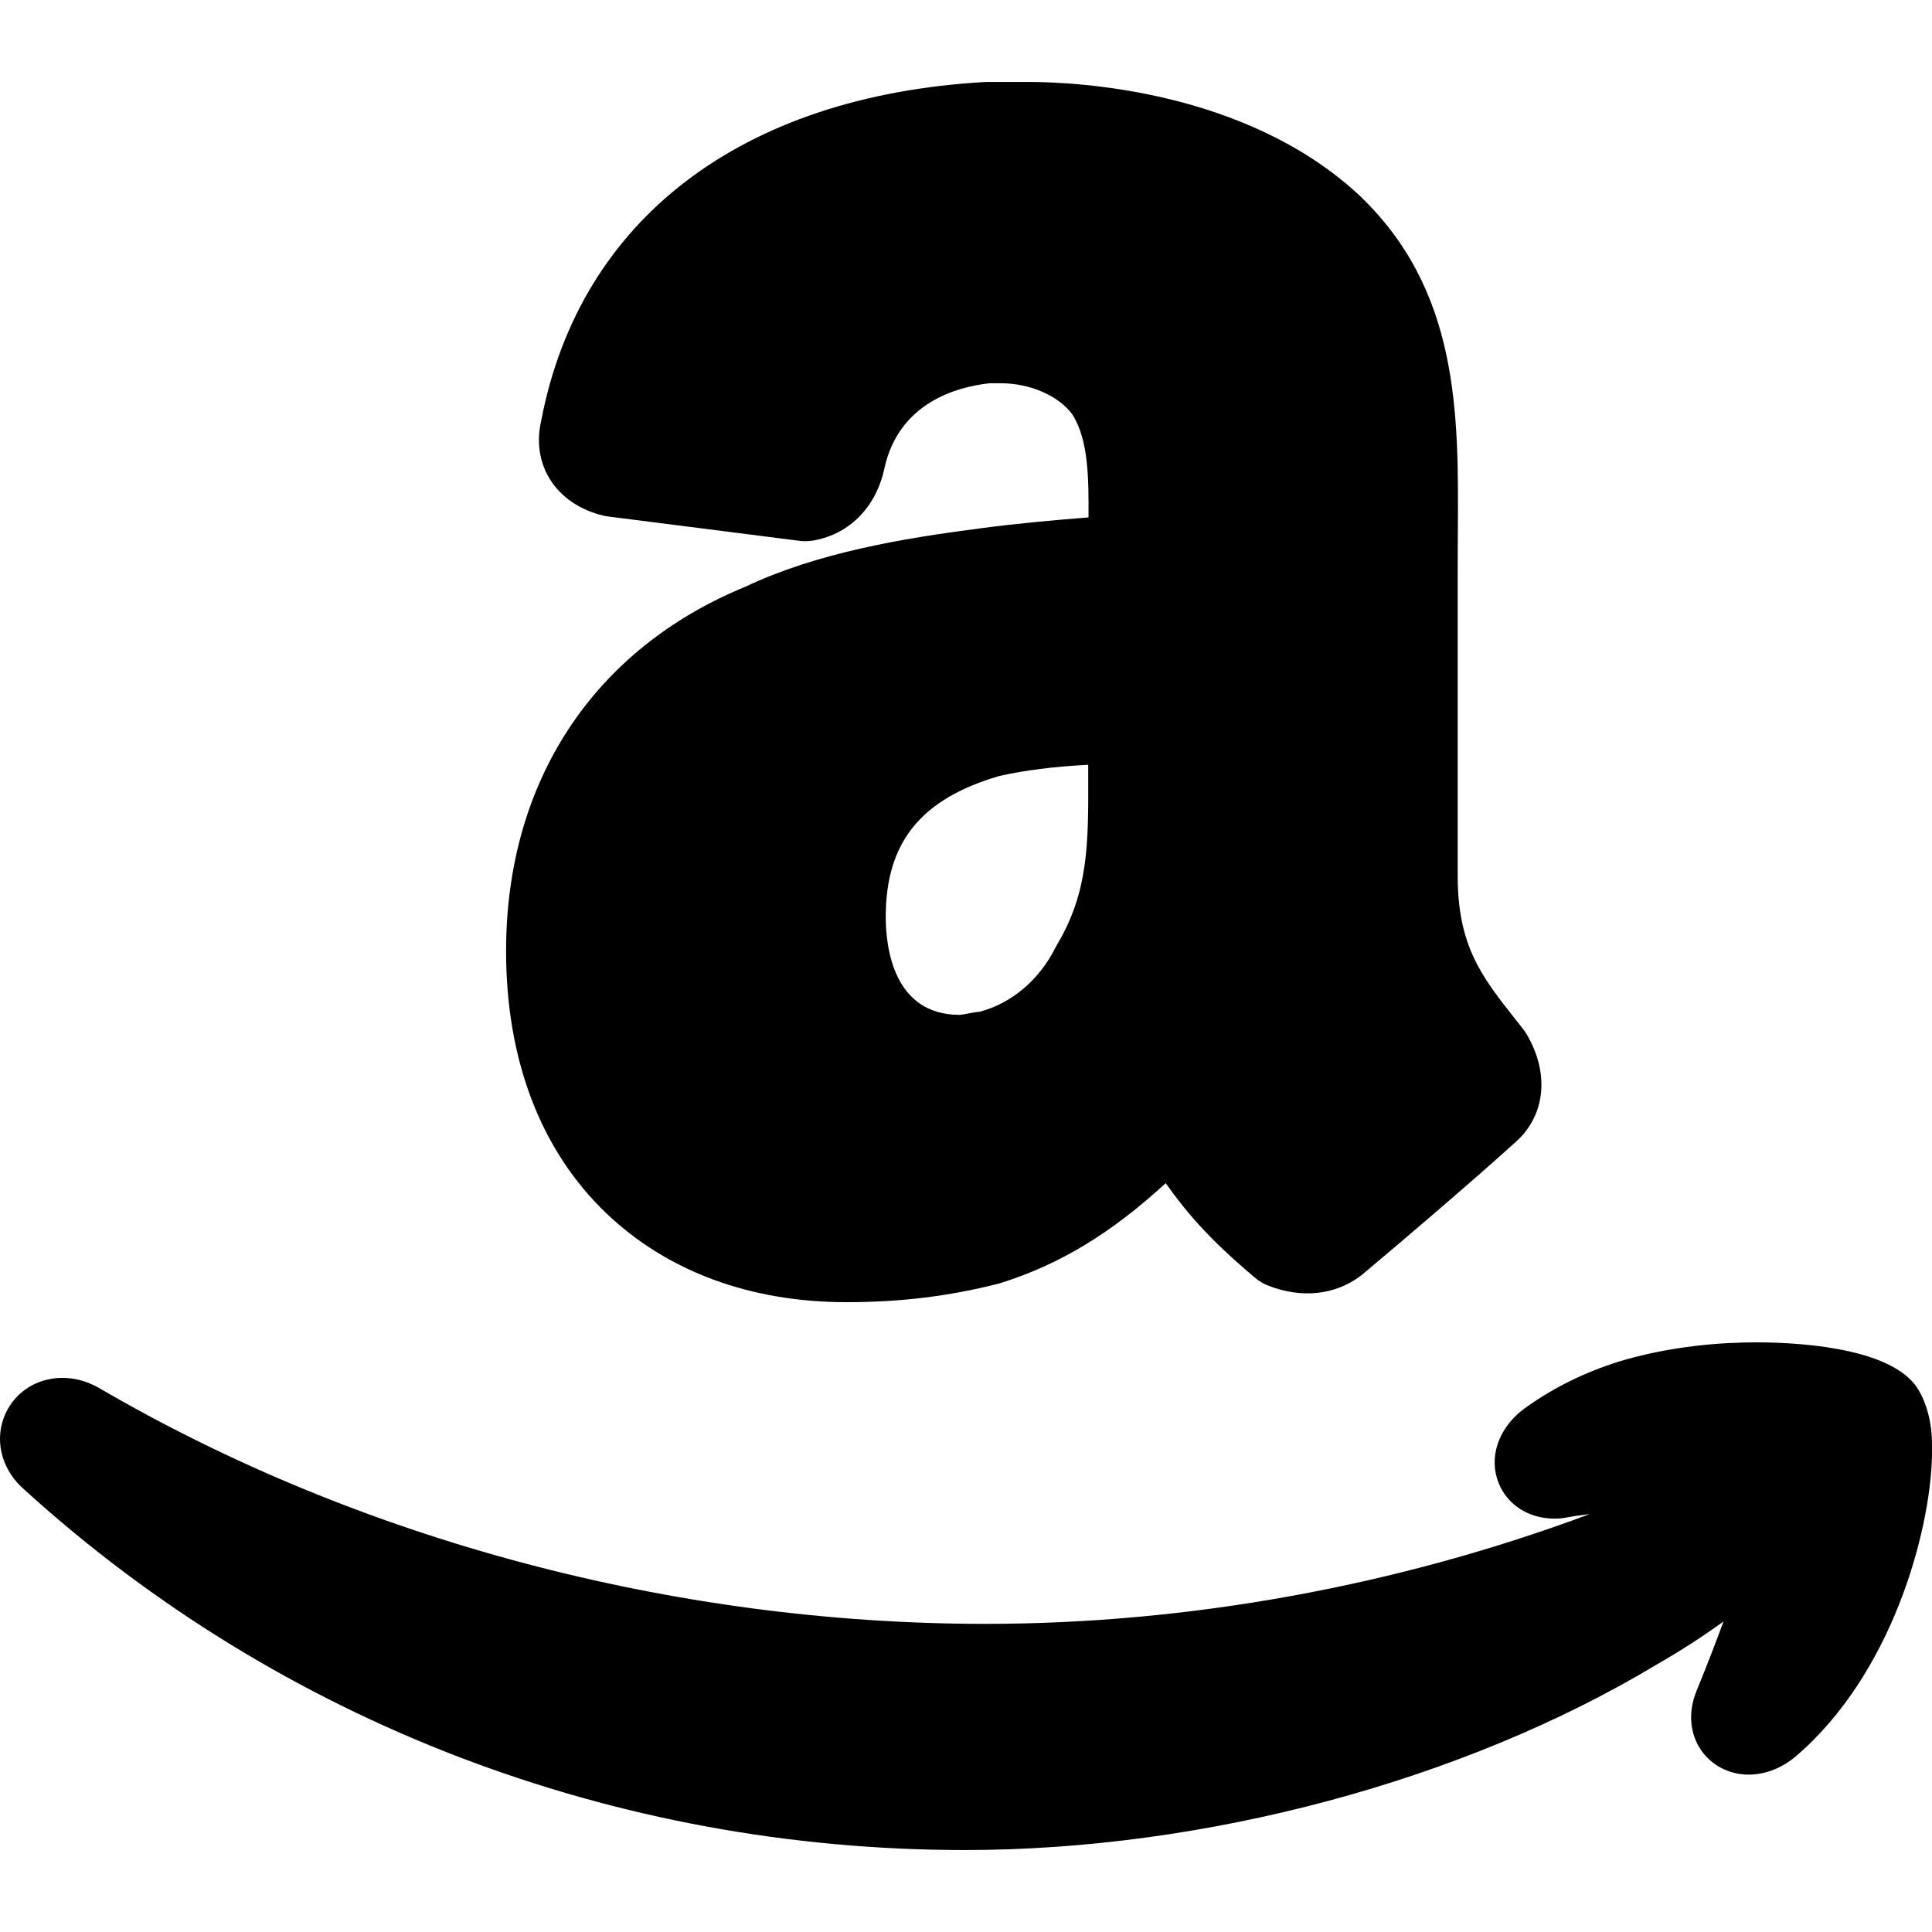
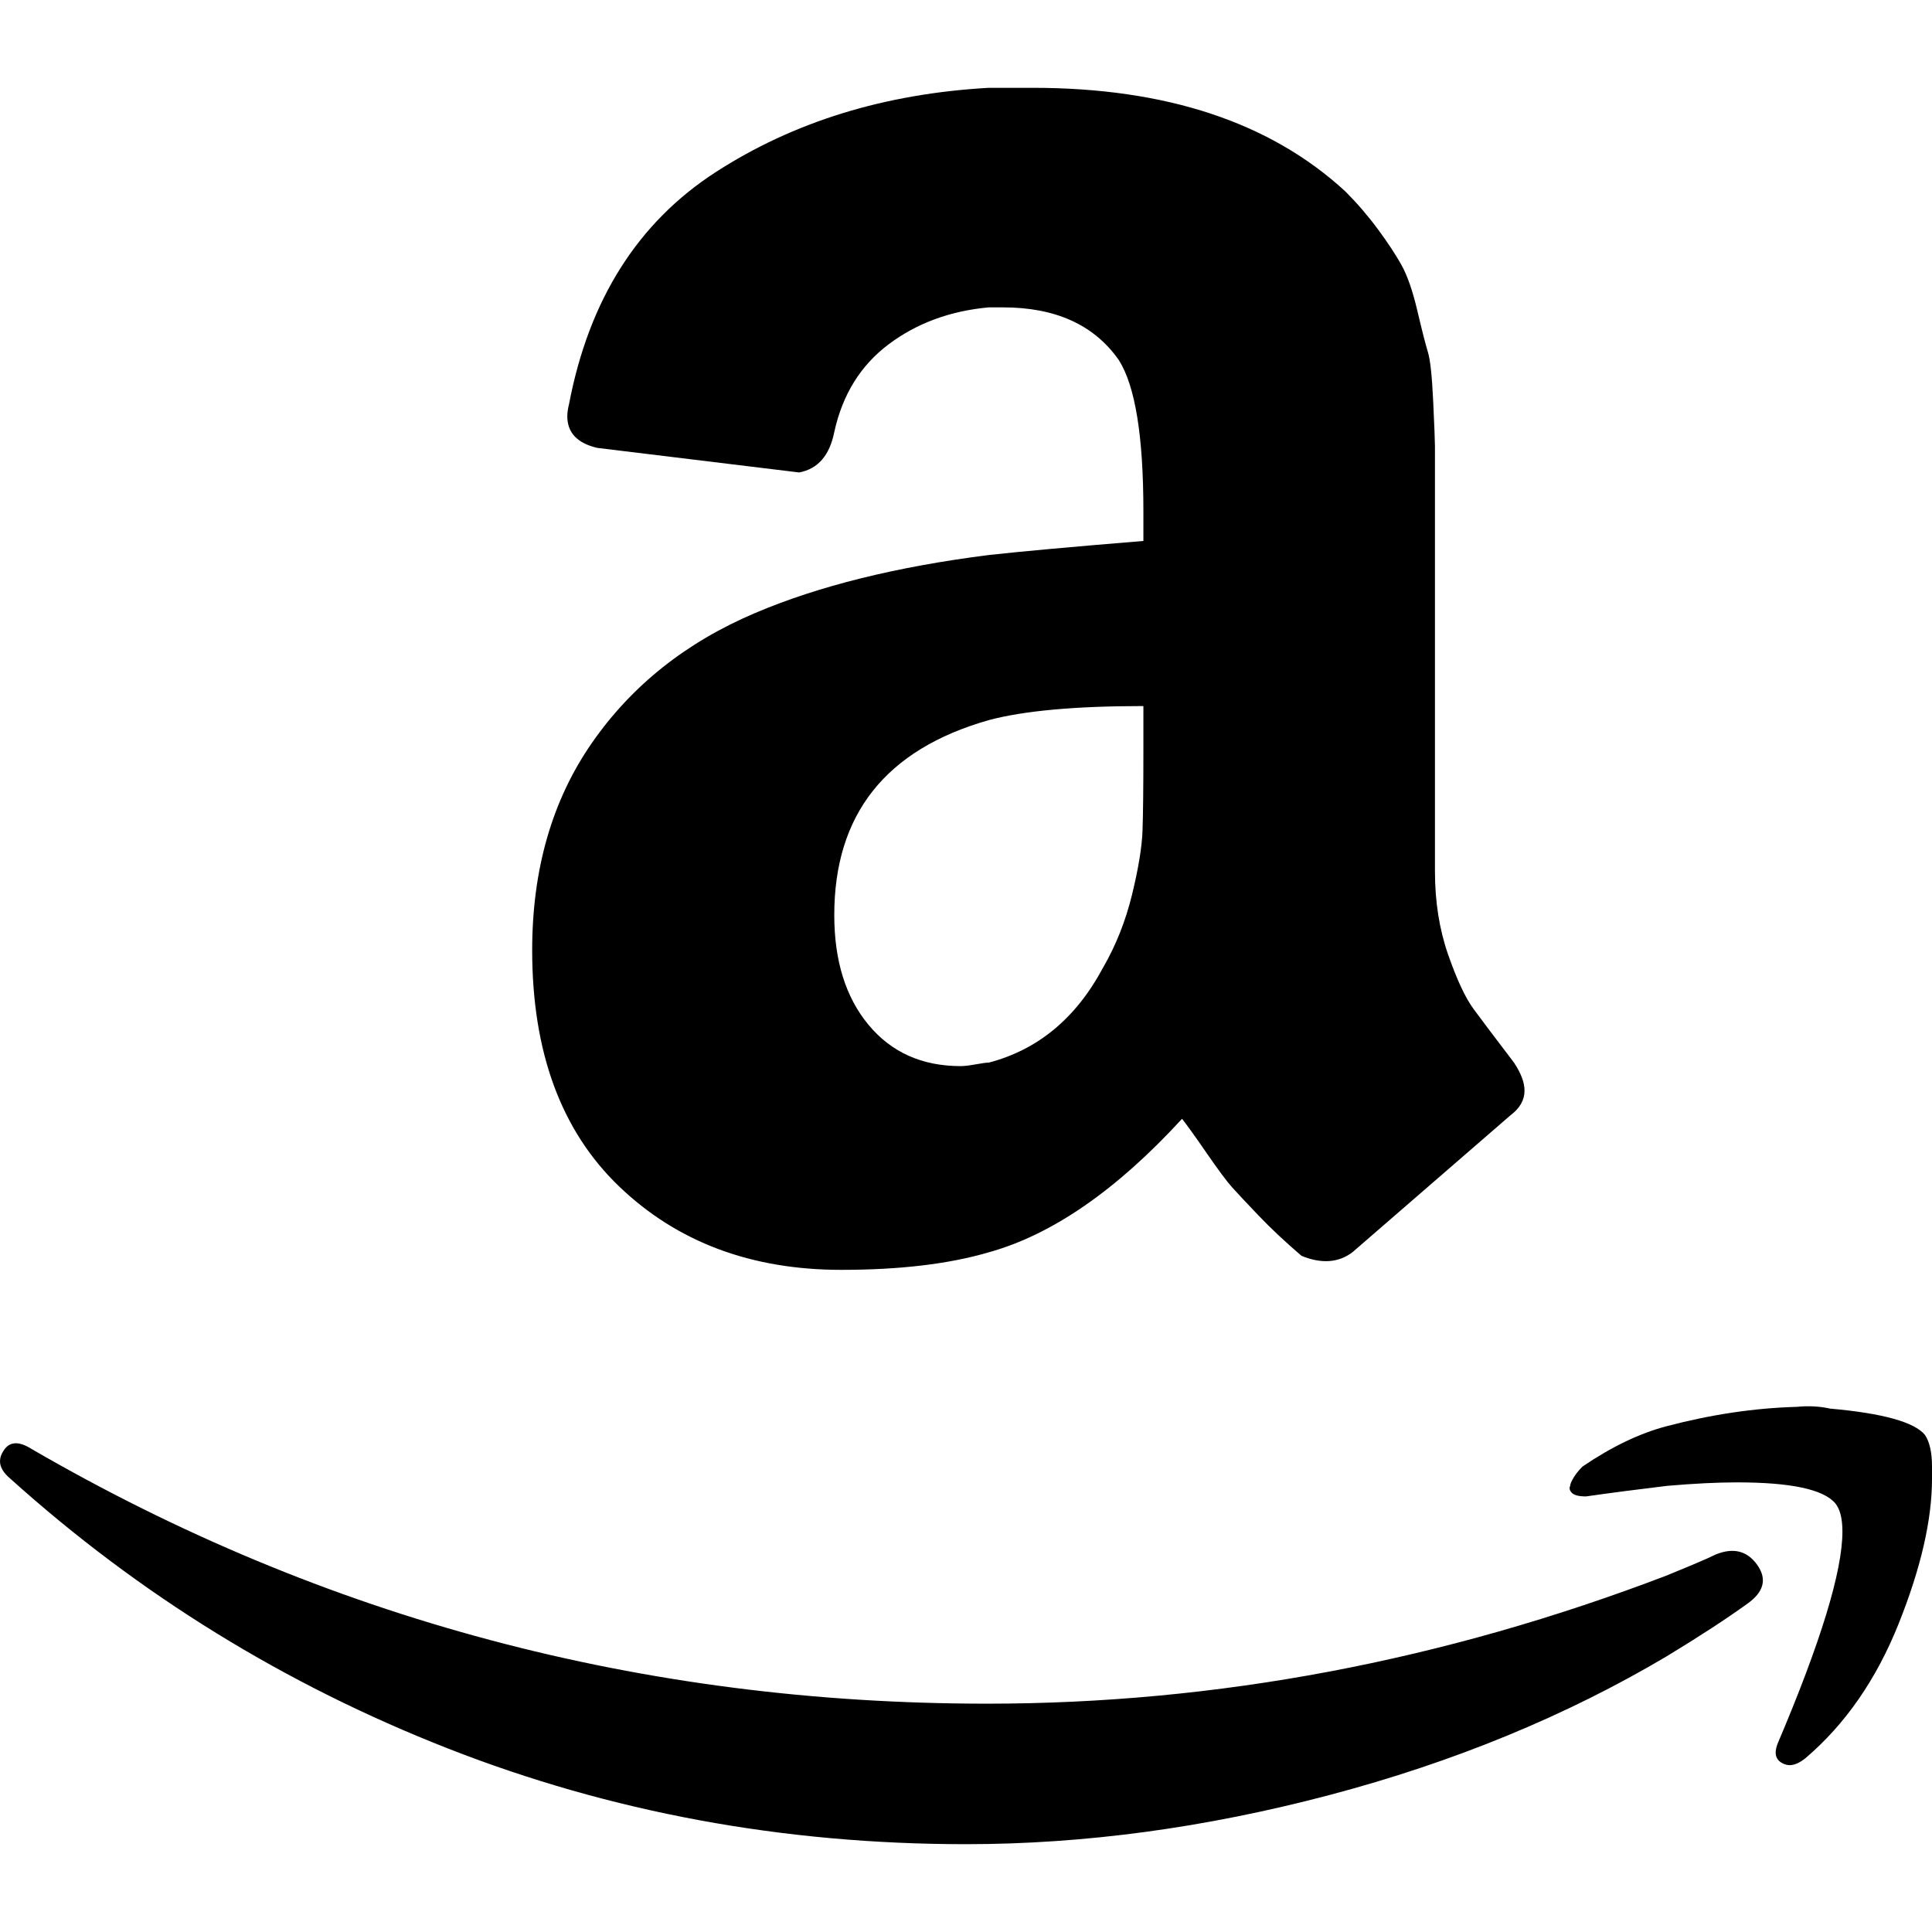
- <svg xmlns="http://www.w3.org/2000/svg" fill="#000000" height="800px" width="800px" version="1.1" id="Layer_1" viewBox="0 0 315.001 315.001" xml:space="preserve">
-   <g id="XMLID_440_">
-     <path id="XMLID_441_" d="M312.115,225.631c-4.978-6.107-19.688-6.768-25.781-6.768c-5.448,0-13.726,0.534-22.309,3.107   c-5.574,1.748-10.528,4.182-15.08,7.392c-4.254,2.932-6.155,7.547-4.844,11.759c1.226,3.938,4.891,6.481,9.336,6.481   c0.317,0,0.648-0.013,0.989-0.04c0.29-0.023,0.579-0.064,0.864-0.121c1.114-0.223,2.429-0.404,3.906-0.578   c-31.41,11.719-65.365,17.898-98.508,17.898c-50.729,0-102.068-13.663-144.561-38.472c-0.06-0.034-0.12-0.069-0.181-0.102   c-1.861-1.019-3.805-1.535-5.775-1.535c-4.401,0-8.169,2.603-9.601,6.631c-1.455,4.095-0.079,8.658,3.506,11.691   c41.67,37.83,96.091,58.664,153.256,58.664c39.099,0,81.219-11.284,112.689-30.188c3.919-2.247,7.604-4.623,10.988-7.082   c-1.186,3.255-2.647,7.035-4.44,11.426c-0.013,0.032-0.026,0.065-0.039,0.099c-1.306,3.331-1.012,6.77,0.806,9.435   c1.714,2.513,4.621,4.014,7.774,4.014c2.518,0,5.023-0.908,7.247-2.625c0.087-0.068,0.173-0.138,0.258-0.209   c15.821-13.377,22.053-36.628,22.381-48.992c0.002-0.066,0.003-0.133,0.003-0.199v-1.82c0-3.556-0.896-6.939-2.457-9.284   C312.411,226.012,312.267,225.818,312.115,225.631z" />
-     <path id="XMLID_443_" d="M237.691,86.918c0.136-19.574,0.275-39.815-16.405-55.39c-18.468-16.856-45.733-18.167-53.649-18.167   h-6.699c-0.145,0-0.289,0.005-0.434,0.014c-39.62,2.293-65.941,22.382-72.247,55.125c-1.02,4.373,0.168,7.604,1.358,9.557   c1.811,2.97,4.924,5.104,8.765,6.012c0.257,0.061,0.516,0.107,0.777,0.141l31.218,3.971c0.756,0.097,1.522,0.076,2.271-0.058   c5.977-1.073,10.305-5.556,11.604-12.005c2.425-10.402,11.581-13.017,17.081-13.631h1.84c4.775,0,9.443,2.037,11.669,5.082   c2.661,4.168,2.67,10.562,2.635,16.789c-5.537,0.443-11.534,0.975-17.547,1.77c-13.026,1.686-26.68,4.006-38.33,9.504   c-24.844,10.172-39.085,31.82-39.085,59.43c0,17.705,5.624,32.463,16.264,42.677c9.932,9.534,23.504,14.573,39.25,14.573   c8.77,0,16.619-0.953,24.705-3c0.139-0.035,0.276-0.074,0.412-0.117c9.569-3.015,17.935-8.031,26.916-16.287   c3.313,4.63,6.814,8.906,14.604,15.454c0.615,0.517,1.31,0.932,2.057,1.229c5.454,2.167,10.982,1.568,15.121-1.577   c0.09-0.068,0.179-0.139,0.266-0.211c6.936-5.781,18.458-15.68,24.672-21.303c5.152-4.319,5.996-11.306,2.135-17.871   c-0.169-0.287-0.357-0.564-0.563-0.826l-1.208-1.531c-5.501-6.951-9.476-11.973-9.476-23.486v-50.33   C237.666,90.594,237.678,88.748,237.691,86.918z M172.36,153.996c-0.095,0.158-0.183,0.32-0.265,0.484   c-2.642,5.279-7.108,9.065-12.316,10.467c-0.735,0.072-1.407,0.2-2.023,0.317c-0.422,0.081-1.059,0.202-1.29,0.202   c-10.877,0-12.051-11.179-12.051-15.984c0-12.105,5.683-19.186,18.422-22.935c4.12-0.947,9.006-1.566,14.588-1.852l0.003,1.764   C177.461,137.454,177.485,145.399,172.36,153.996z" />
-   </g>
+ <svg xmlns="http://www.w3.org/2000/svg" fill="#000000" width="800px" height="800px" viewBox="0 -50 1100 1100">
+   <path d="M2 776c3.333-5.333 8.666-5.667 16-1 166.666 96.667 348 145 544 145 130.666 0 259.666-24.333 387-73 3.333-1.333 8.166-3.333 14.5-6 6.333-2.667 10.833-4.667 13.5-6 10-4 17.833-2 23.5 6 5.666 8 3.833 15.333-5.5 22-12 8.667-27.334 18.667-46 30-57.334 34-121.334 60.333-192 79-70.667 18.667-139.667 28-207 28-104 0-202.334-18.167-295-54.5C162.333 909.167 79.333 858 6 792c-4-3.333-6-6.667-6-10 0-2 .666-4 2-6zm301-285c0-46 11.333-85.333 34-118 22.666-32.667 53.666-57.333 93-74 36-15.333 80.333-26.333 133-33 18-2 47.333-4.667 88-8v-17c0-42.667-4.667-71.333-14-86-14-20-36-30-66-30h-8c-22 2-41 9-57 21s-26.334 28.667-31 50c-2.667 13.333-9.334 21-20 23l-115-14c-11.334-2.667-17-8.667-17-18 0-2 .333-4.333 1-7 11.333-59.333 39.166-103.333 83.5-132C451.833 19.333 503.666 3.333 563 0h25c76 0 135.333 19.667 178 59a190.52 190.52 0 0 1 18.5 21.5c5.666 7.667 10.166 14.5 13.5 20.5 3.333 6 6.333 14.667 9 26 2.666 11.333 4.666 19.167 6 23.5 1.333 4.333 2.333 13.667 3 28 .666 14.333 1 22.833 1 25.5v242c0 17.333 2.5 33.167 7.5 47.5s9.833 24.667 14.5 31c4.666 6.333 12.333 16.5 23 30.5 4 6 6 11.333 6 16 0 5.333-2.667 10-8 14-55.334 48-85.334 74-90 78-8 6-17.667 6.667-29 2-9.334-8-17.5-15.667-24.5-23s-12-12.667-15-16-7.834-9.833-14.5-19.5c-6.667-9.667-11.334-16.167-14-19.5-37.334 40.667-74 66-110 76-22.667 6.667-50.667 10-84 10-51.334 0-93.5-15.833-126.5-47.5S303 549 303 491zm172-20c0 26 6.5 46.833 19.5 62.5S525 557 547 557c2 0 4.833-.333 8.5-1 3.666-.667 6.166-1 7.5-1 28-7.333 49.666-25.333 65-54 7.333-12.667 12.833-26.5 16.5-41.5 3.666-15 5.666-27.167 6-36.5.333-9.333.5-24.667.5-46v-25c-38.667 0-68 2.667-88 8-58.667 16.667-88 53.667-88 111zm420 322c1.333-2.667 3.333-5.333 6-8 16.666-11.333 32.666-19 48-23 25.333-6.667 50-10.333 74-11 6.666-.667 13-.333 19 1 30 2.667 48 7.667 54 15 2.666 4 4 10 4 18v7c0 23.333-6.334 50.833-19 82.5-12.667 31.667-30.334 57.167-53 76.5-3.334 2.667-6.334 4-9 4-1.334 0-2.667-.333-4-1-4-2-5-5.667-3-11 24.666-58 37-98.333 37-121 0-7.333-1.334-12.667-4-16-6.667-8-25.334-12-56-12-11.334 0-24.667.667-40 2-16.667 2-32 4-46 6-4 0-6.667-.667-8-2-1.334-1.333-1.667-2.667-1-4 0-.667.333-1.667 1-3z" />
</svg>
